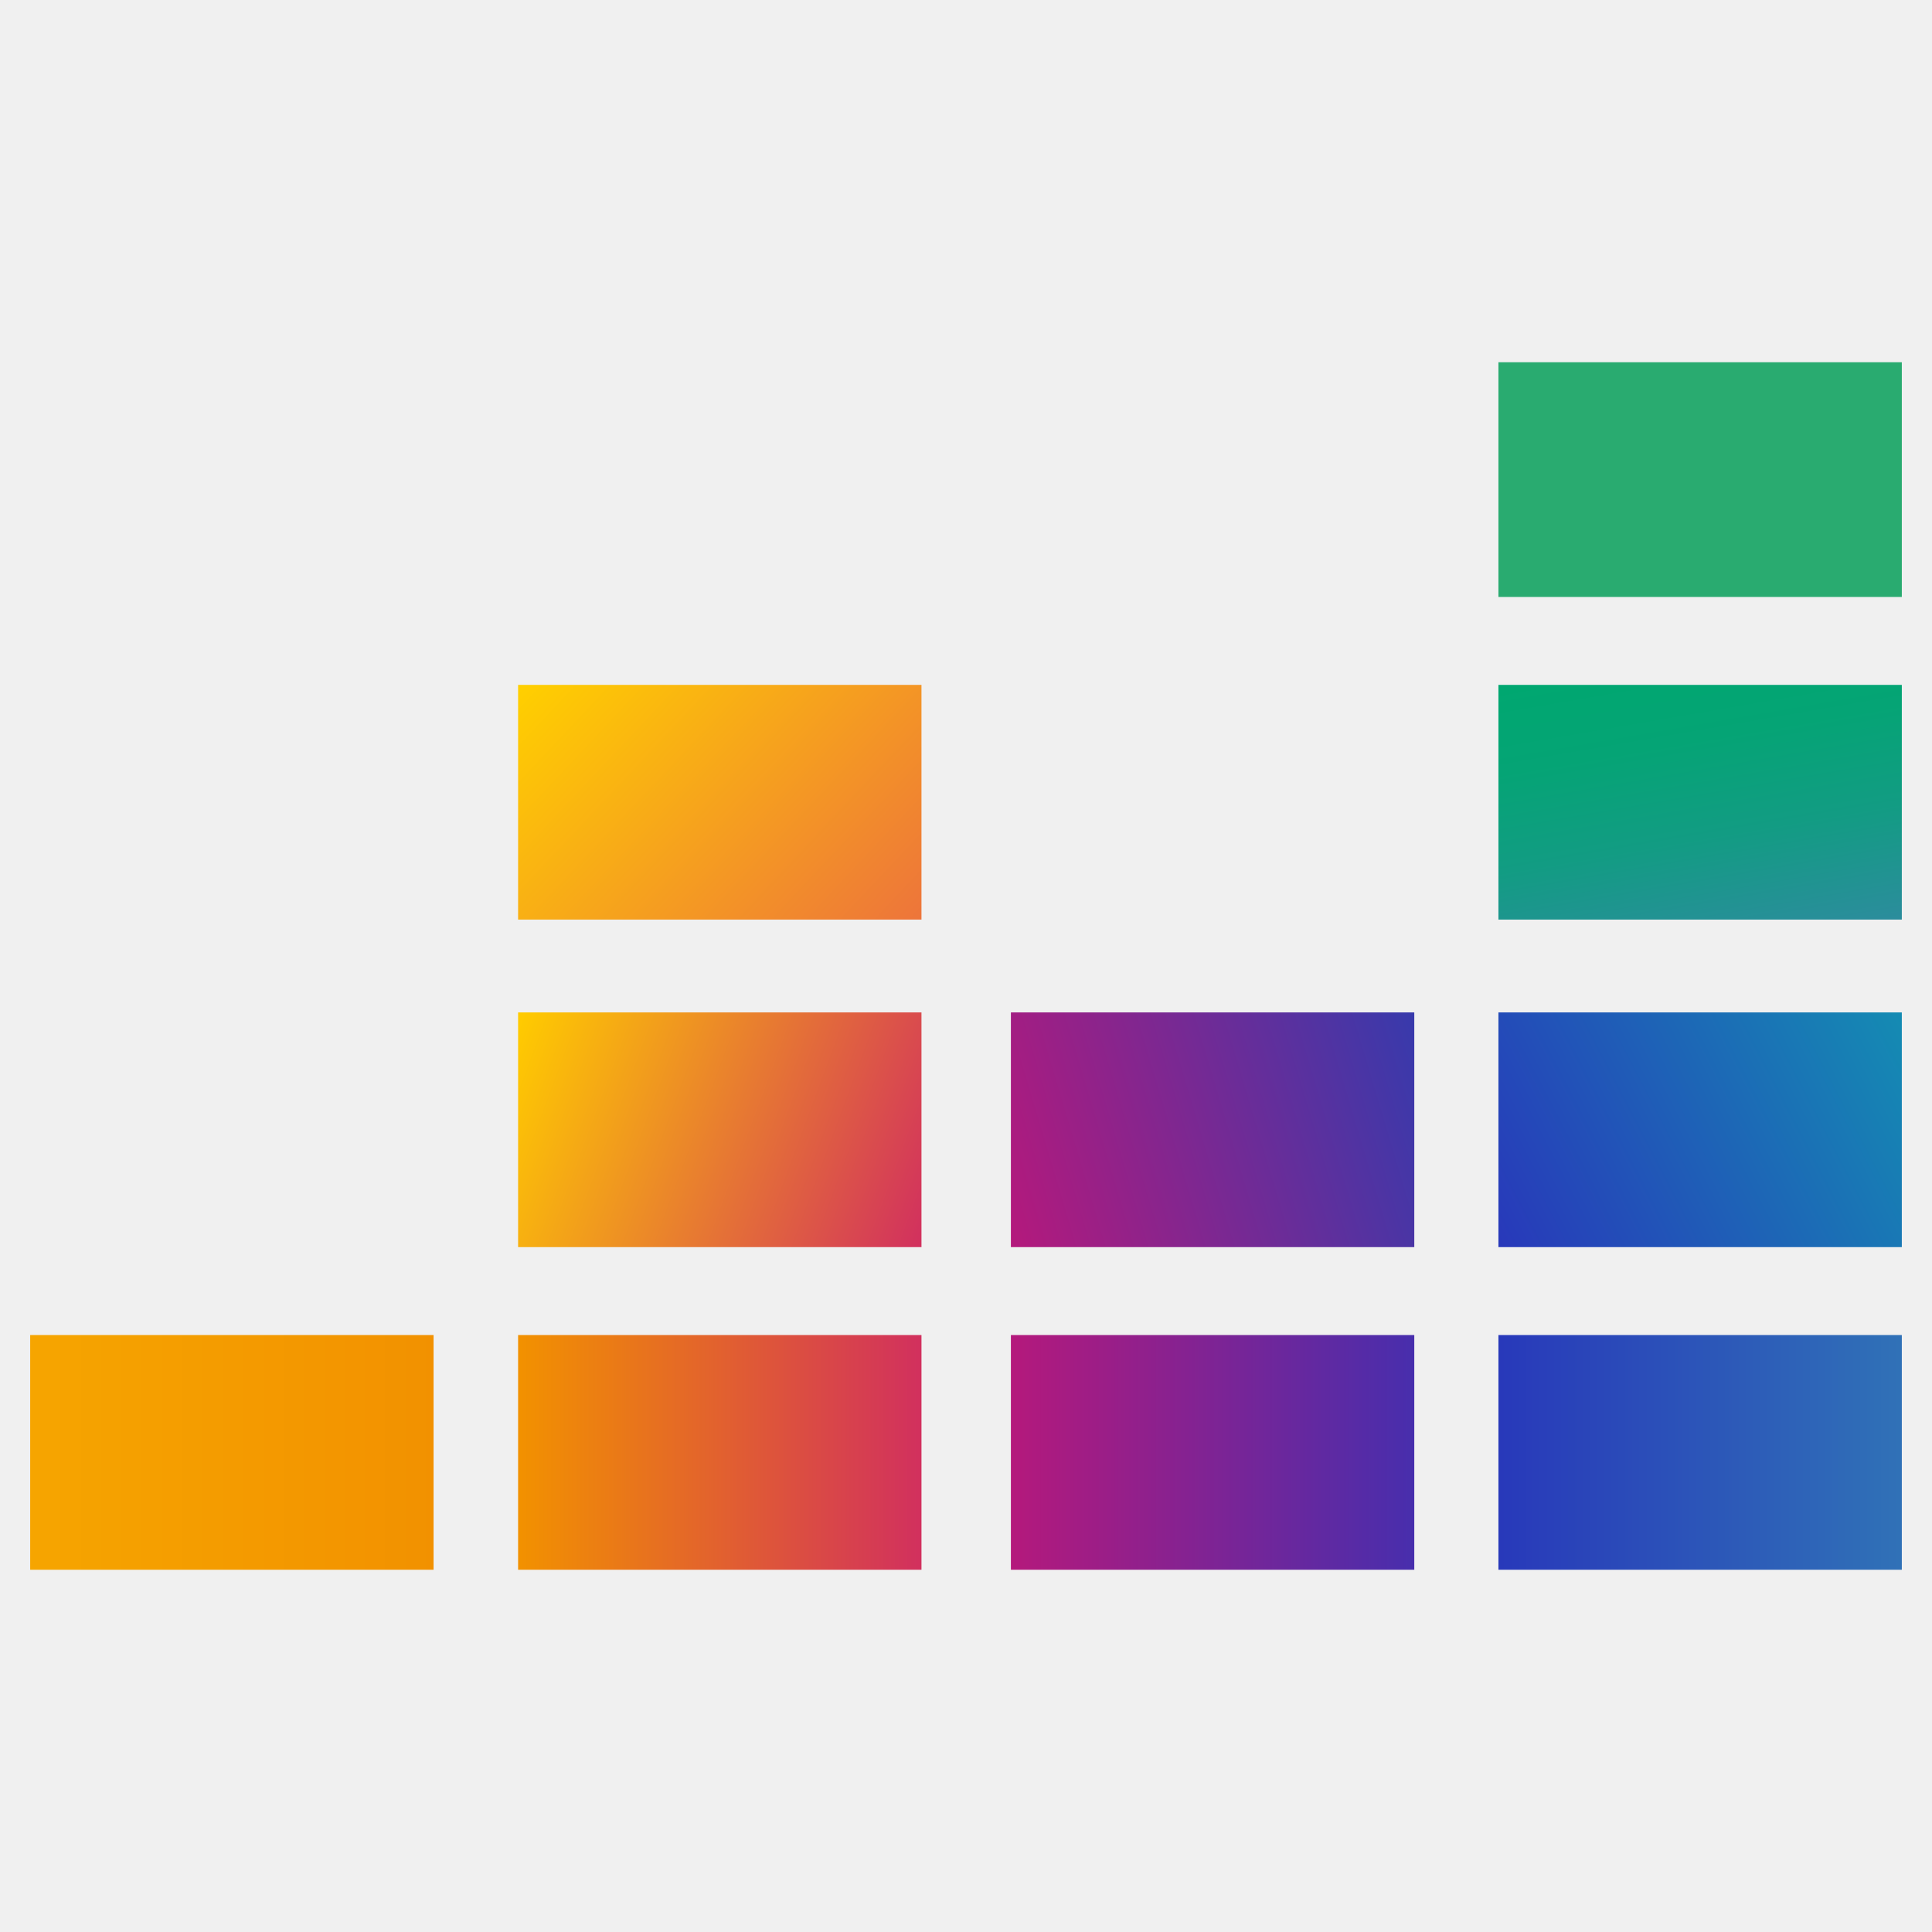
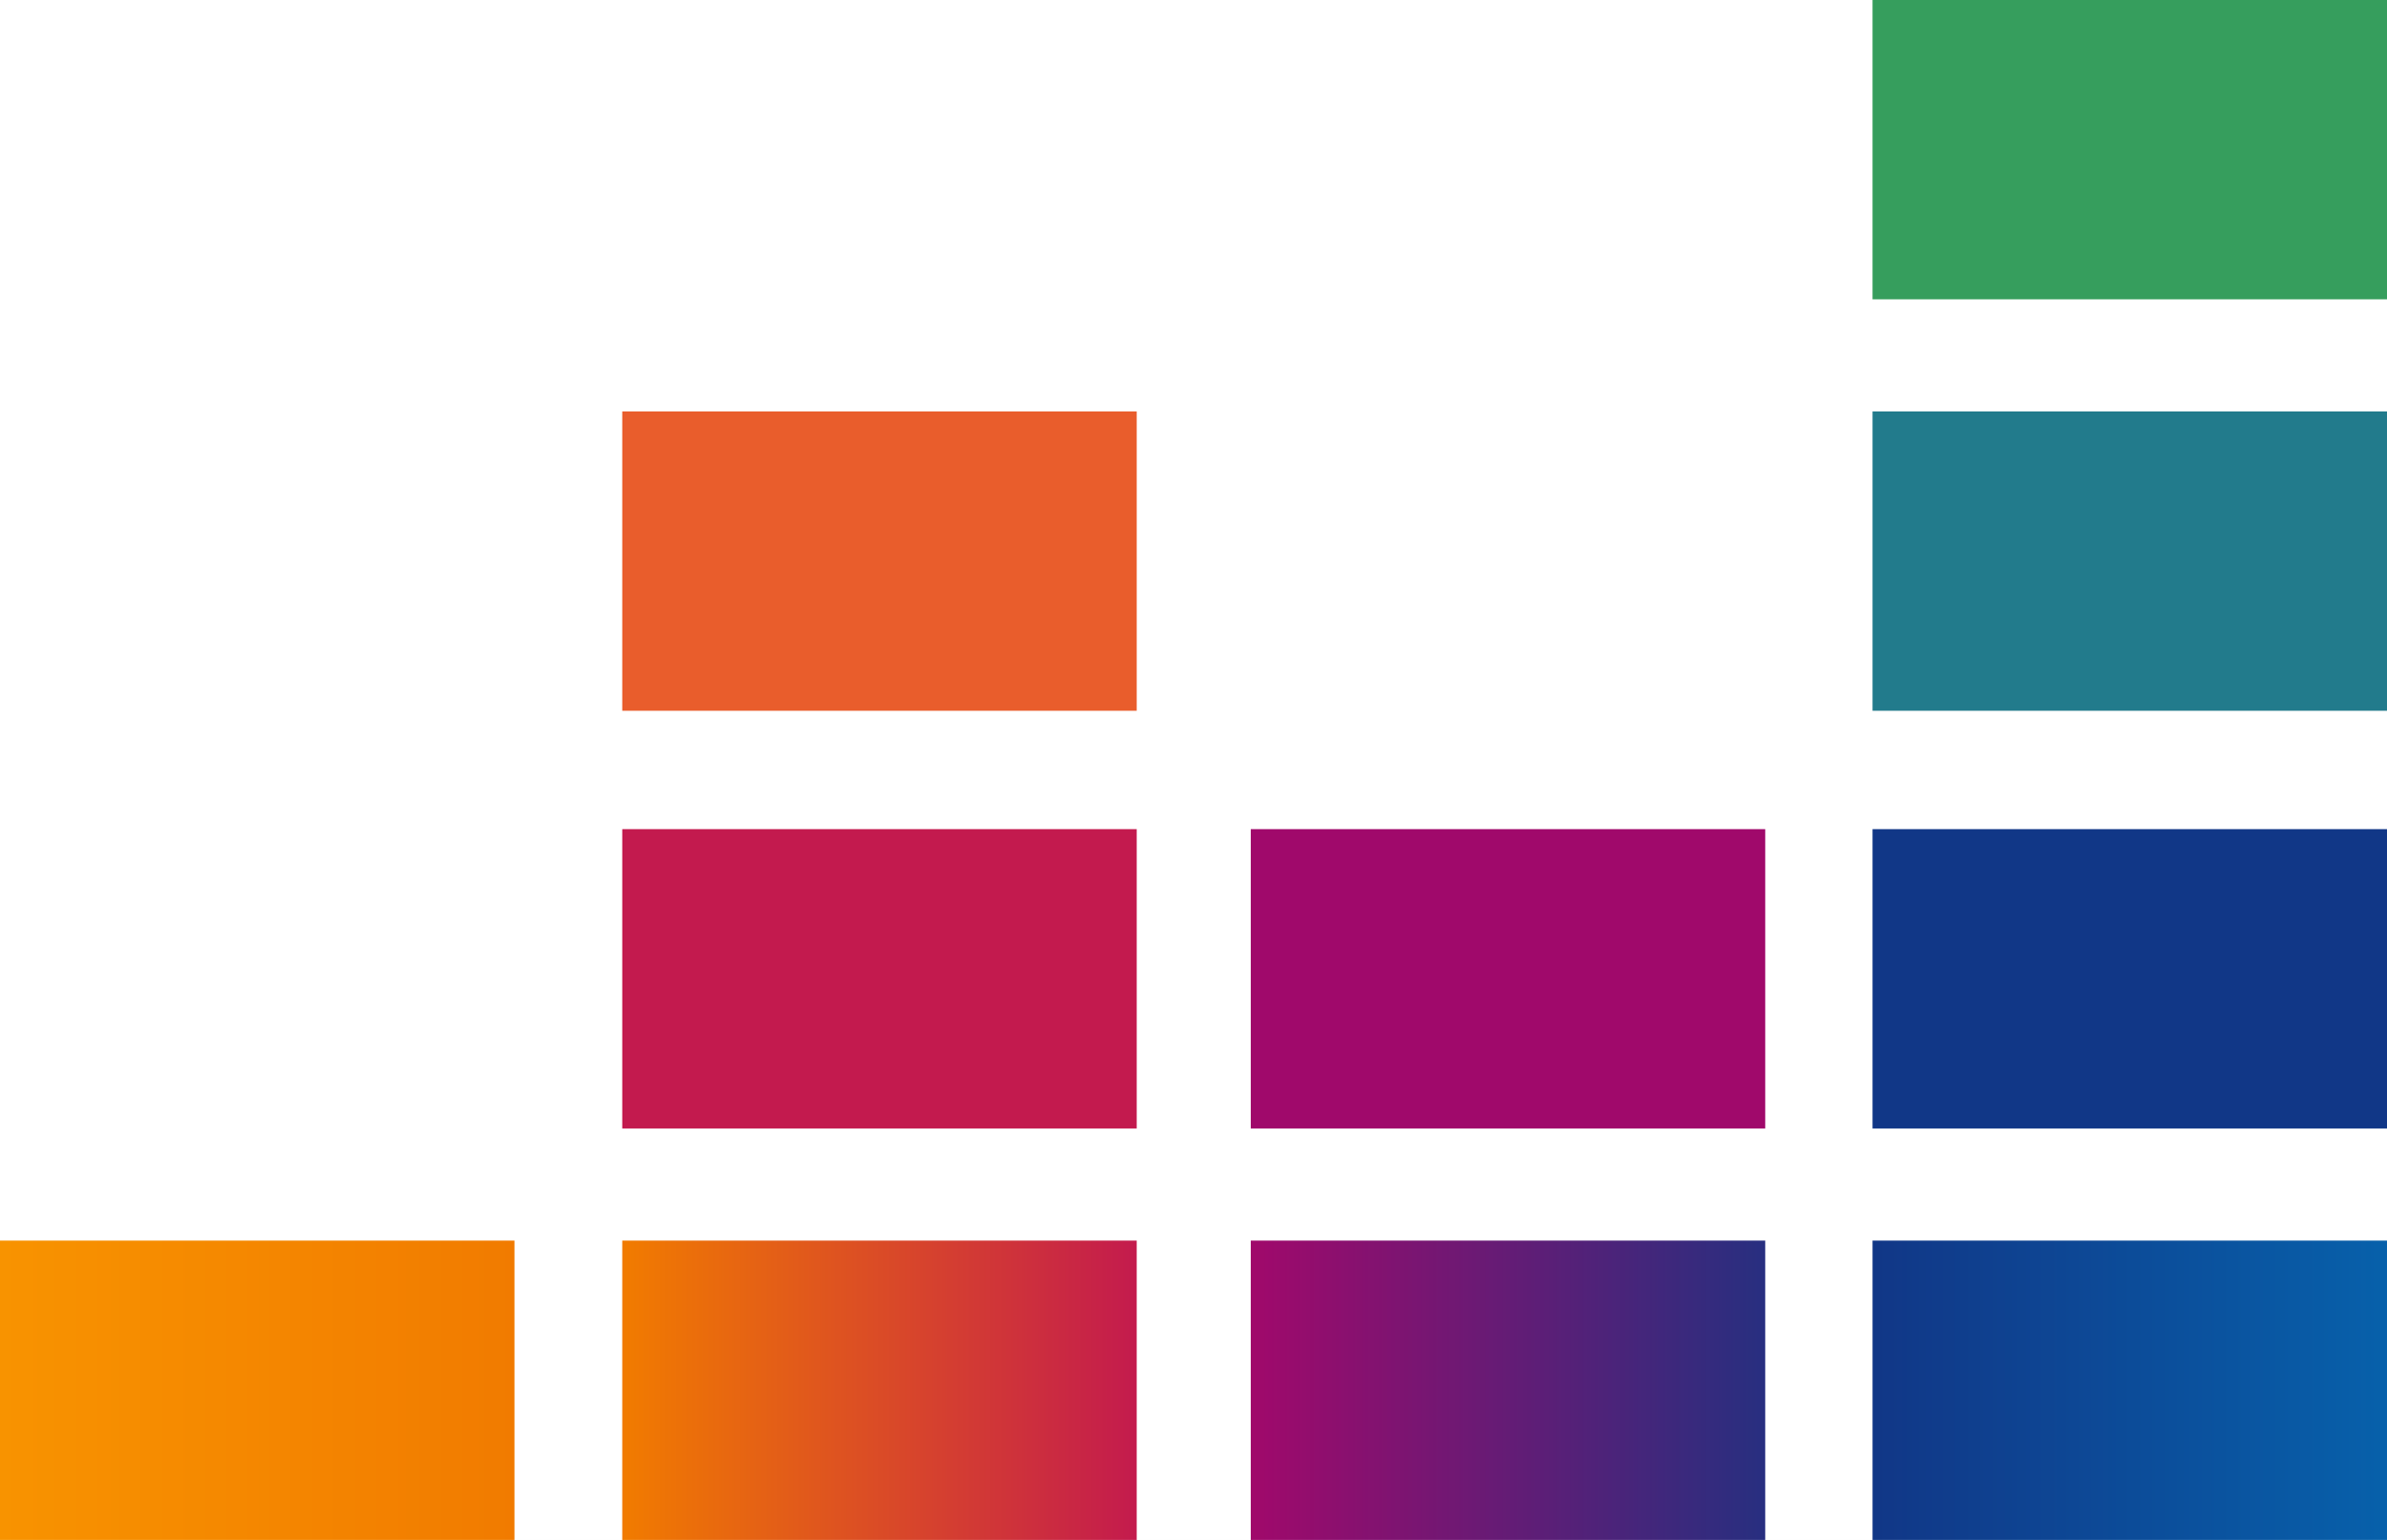
- <svg xmlns="http://www.w3.org/2000/svg" version="1.1" id="Camada_1" x="0px" y="0px" viewBox="0 0 512 512" style="enable-background:new 0 0 512 512;" xml:space="preserve">
-   <style type="text/css">
- 	.st0{fill:none;}
- 	.st1{fill:#29AB70;}
- 	.st2{fill:url(#SVGID_1_);}
- 	.st3{fill:url(#SVGID_00000025436881359298430000000003533995795130386052_);}
- 	.st4{fill:url(#SVGID_00000174571126344809766210000017911272427638548370_);}
- 	.st5{fill:url(#SVGID_00000126304769851974902260000005832707034865485460_);}
- 	.st6{fill:url(#SVGID_00000152971004490785978380000008393243687938123941_);}
- 	.st7{fill:url(#SVGID_00000170250987000138053700000010244487931140381335_);}
- 	.st8{fill:url(#SVGID_00000119118871578168777580000006965816766413773489_);}
- 	.st9{fill:url(#SVGID_00000066482508795985521200000011667125222931818939_);}
- 	.st10{fill:url(#SVGID_00000066481306705279899420000009875599896929381277_);}
- </style>
-   <rect x="184" y="242.2" class="st0" width="144" height="27.7" />
-   <g>
-     <path class="st1" d="M504,96H397.1v62.2H504V96z" />
-     <linearGradient id="SVGID_1_" gradientUnits="userSpaceOnUse" x1="457.391" y1="259.923" x2="443.906" y2="337.791" gradientTransform="matrix(1 0 0 -1 0 511.89)">
-       <stop offset="0" style="stop-color:#2C8C9D" />
-       <stop offset="3.933610e-02" style="stop-color:#298E9A" />
-       <stop offset="0.388" style="stop-color:#129C83" />
-       <stop offset="0.716" style="stop-color:#05A475" />
-       <stop offset="1" style="stop-color:#00A770" />
+ <svg xmlns="http://www.w3.org/2000/svg" width="496" height="320" viewBox="0 0 496 320">
+   <defs>
+     <style>.a{clip-path:url(#k);}.b{fill:#369e5d;}.c{fill:url(#a);}.d{fill:url(#b);}.e{fill:url(#c);}.f{fill:url(#d);}.g{fill:url(#e);}.h{fill:url(#f);}.i{fill:url(#g);}.j{fill:url(#h);}.k{fill:url(#i);}.l{fill:#fff;}</style>
+     <linearGradient id="a" x1="0.563" y1="-7.097" x2="0.437" y2="-8.349" gradientUnits="objectBoundingBox">
+       <stop offset="0" stop-color="#227b8c" />
+       <stop offset="0.039" stop-color="#217e89" />
+       <stop offset="0.388" stop-color="#228c6f" />
+       <stop offset="0.716" stop-color="#279561" />
+       <stop offset="1" stop-color="#28995c" />
    </linearGradient>
-     <path class="st2" d="M504,181.5H397.1v62.2H504V181.5z" />
-     <linearGradient id="SVGID_00000030471833916343041600000013642869504183912121_" gradientUnits="userSpaceOnUse" x1="396.601" y1="184.496" x2="506.478" y2="241.497" gradientTransform="matrix(1 0 0 -1 0 511.89)">
-       <stop offset="0" style="stop-color:#2839BA" />
-       <stop offset="1" style="stop-color:#148CB3" />
+     <linearGradient id="b" x1="-0.005" y1="-7.28" x2="1.023" y2="-8.197" gradientUnits="objectBoundingBox">
+       <stop offset="0" stop-color="#113787" />
+       <stop offset="1" stop-color="#007ba6" />
    </linearGradient>
-     <path style="fill:url(#SVGID_00000030471833916343041600000013642869504183912121_);" d="M504,268.3H397.1v62.2H504V268.3z" />
-     <linearGradient id="SVGID_00000091729764054994717700000001951790716589889175_" gradientUnits="userSpaceOnUse" x1="8" y1="126.979" x2="115.495" y2="126.979" gradientTransform="matrix(1 0 0 -1 0 511.89)">
-       <stop offset="0" style="stop-color:#F6A500" />
-       <stop offset="1" style="stop-color:#F29100" />
+     <linearGradient id="c" y1="-7.73" x2="1.005" y2="-7.73" gradientUnits="objectBoundingBox">
+       <stop offset="0" stop-color="#f89300" />
+       <stop offset="1" stop-color="#f17b00" />
    </linearGradient>
-     <path style="fill:url(#SVGID_00000091729764054994717700000001951790716589889175_);" d="M114.9,353.8H8V416h106.9V353.8z" />
-     <linearGradient id="SVGID_00000067223170899178890790000010091420888167036314_" gradientUnits="userSpaceOnUse" x1="137.891" y1="126.979" x2="245.387" y2="126.979" gradientTransform="matrix(1 0 0 -1 0 511.89)">
-       <stop offset="0" style="stop-color:#F29100" />
-       <stop offset="1" style="stop-color:#D12F5F" />
+     <linearGradient id="d" x1="0.005" y1="-7.73" x2="1.011" y2="-7.73" gradientUnits="objectBoundingBox">
+       <stop offset="0" stop-color="#f17b00" />
+       <stop offset="1" stop-color="#c31a4e" />
    </linearGradient>
-     <path style="fill:url(#SVGID_00000067223170899178890790000010091420888167036314_);" d="M244.1,353.8H137.3V416h106.9V353.8z" />
-     <linearGradient id="SVGID_00000019676417439372489490000004637107730354744732_" gradientUnits="userSpaceOnUse" x1="267.873" y1="126.979" x2="375.368" y2="126.979" gradientTransform="matrix(1 0 0 -1 0 511.89)">
-       <stop offset="3.026460e-03" style="stop-color:#B4197C" />
-       <stop offset="1" style="stop-color:#472EAD" />
+     <linearGradient id="e" y1="-7.73" x2="1.005" y2="-7.73" gradientUnits="objectBoundingBox">
+       <stop offset="0.003" stop-color="#a0096b" />
+       <stop offset="1" stop-color="#272f80" />
    </linearGradient>
-     <path style="fill:url(#SVGID_00000019676417439372489490000004637107730354744732_);" d="M374.7,353.8H267.9V416h106.9V353.8z" />
-     <linearGradient id="SVGID_00000106836437826727794850000008056566850042062502_" gradientUnits="userSpaceOnUse" x1="397.671" y1="126.979" x2="505.166" y2="126.979" gradientTransform="matrix(1 0 0 -1 0 511.89)">
-       <stop offset="0" style="stop-color:#2839BA" />
-       <stop offset="1" style="stop-color:#3072B7" />
+     <linearGradient id="f" x1="0.005" y1="-7.73" x2="1.011" y2="-7.73" gradientUnits="objectBoundingBox">
+       <stop offset="0" stop-color="#113787" />
+       <stop offset="1" stop-color="#0761ab" />
    </linearGradient>
-     <path style="fill:url(#SVGID_00000106836437826727794850000008056566850042062502_);" d="M504,353.8H397.1V416H504V353.8z" />
-     <linearGradient id="SVGID_00000172408368393411852560000003995837714002940562_" gradientUnits="userSpaceOnUse" x1="263.917" y1="195.412" x2="379.504" y2="229.826" gradientTransform="matrix(1 0 0 -1 0 511.89)">
-       <stop offset="9.325730e-04" style="stop-color:#B4197C" />
-       <stop offset="1" style="stop-color:#373AAC" />
+     <linearGradient id="g" x1="-0.038" y1="-7.456" x2="1.044" y2="-8.009" gradientUnits="objectBoundingBox">
+       <stop offset="0.001" stop-color="#a0096b" />
+       <stop offset="1" stop-color="#1a3585" />
    </linearGradient>
-     <path style="fill:url(#SVGID_00000172408368393411852560000003995837714002940562_);" d="M374.7,268.3H267.9v62.2h106.9V268.3z" />
-     <linearGradient id="SVGID_00000064331835938576206330000012645140848911538817_" gradientUnits="userSpaceOnUse" x1="133.996" y1="233.511" x2="248.578" y2="191.049" gradientTransform="matrix(1 0 0 -1 0 511.89)">
-       <stop offset="2.669840e-03" style="stop-color:#FFCB00" />
-       <stop offset="1" style="stop-color:#D12F5F" />
+     <linearGradient id="h" x1="-0.031" y1="-8.069" x2="1.041" y2="-7.386" gradientUnits="objectBoundingBox">
+       <stop offset="0.003" stop-color="#ffbd00" />
+       <stop offset="1" stop-color="#c31a4e" />
    </linearGradient>
-     <path style="fill:url(#SVGID_00000064331835938576206330000012645140848911538817_);" d="M244.1,268.3H137.3v62.2h106.9V268.3z" />
-     <linearGradient id="SVGID_00000170251734911893302410000002322882017134383757_" gradientUnits="userSpaceOnUse" x1="147.431" y1="339.938" x2="235.221" y2="257.459" gradientTransform="matrix(1 0 0 -1 0 511.89)">
-       <stop offset="2.669840e-03" style="stop-color:#FFCF00" />
-       <stop offset="1" style="stop-color:#ED743B" />
+     <linearGradient id="i" x1="0.095" y1="-8.384" x2="0.916" y2="-7.058" gradientUnits="objectBoundingBox">
+       <stop offset="0.003" stop-color="#ffc300" />
+       <stop offset="1" stop-color="#e95d2c" />
    </linearGradient>
-     <path style="fill:url(#SVGID_00000170251734911893302410000002322882017134383757_);" d="M244.1,181.5H137.3v62.2h106.9V181.5z" />
+     <clipPath id="k">
+       <rect width="496" height="320" />
+     </clipPath>
+   </defs>
+   <g id="j" class="a">
+     <rect class="l" width="496" height="320" />
+     <g transform="translate(-1167 -115)">
+       <path class="b" d="M1663,115H1556.1v62.2H1663Z" />
+       <path class="c" d="M1663,200.5H1556.1v62.2H1663Z" />
+       <path class="d" d="M1663,287.3H1556.1v62.2H1663Z" />
+       <path class="e" d="M1273.9,372.8H1167V435h106.9Z" />
+       <path class="f" d="M1403.1,372.8H1296.3V435h106.9V372.8Z" />
+       <path class="g" d="M1533.7,372.8H1426.9V435h106.9V372.8Z" />
+       <path class="h" d="M1663,372.8H1556.1V435H1663Z" />
+       <path class="i" d="M1533.7,287.3H1426.9v62.2h106.9V287.3Z" />
+       <path class="j" d="M1403.1,287.3H1296.3v62.2h106.9V287.3Z" />
+       <path class="k" d="M1403.1,200.5H1296.3v62.2h106.9V200.5Z" />
+     </g>
  </g>
</svg>
